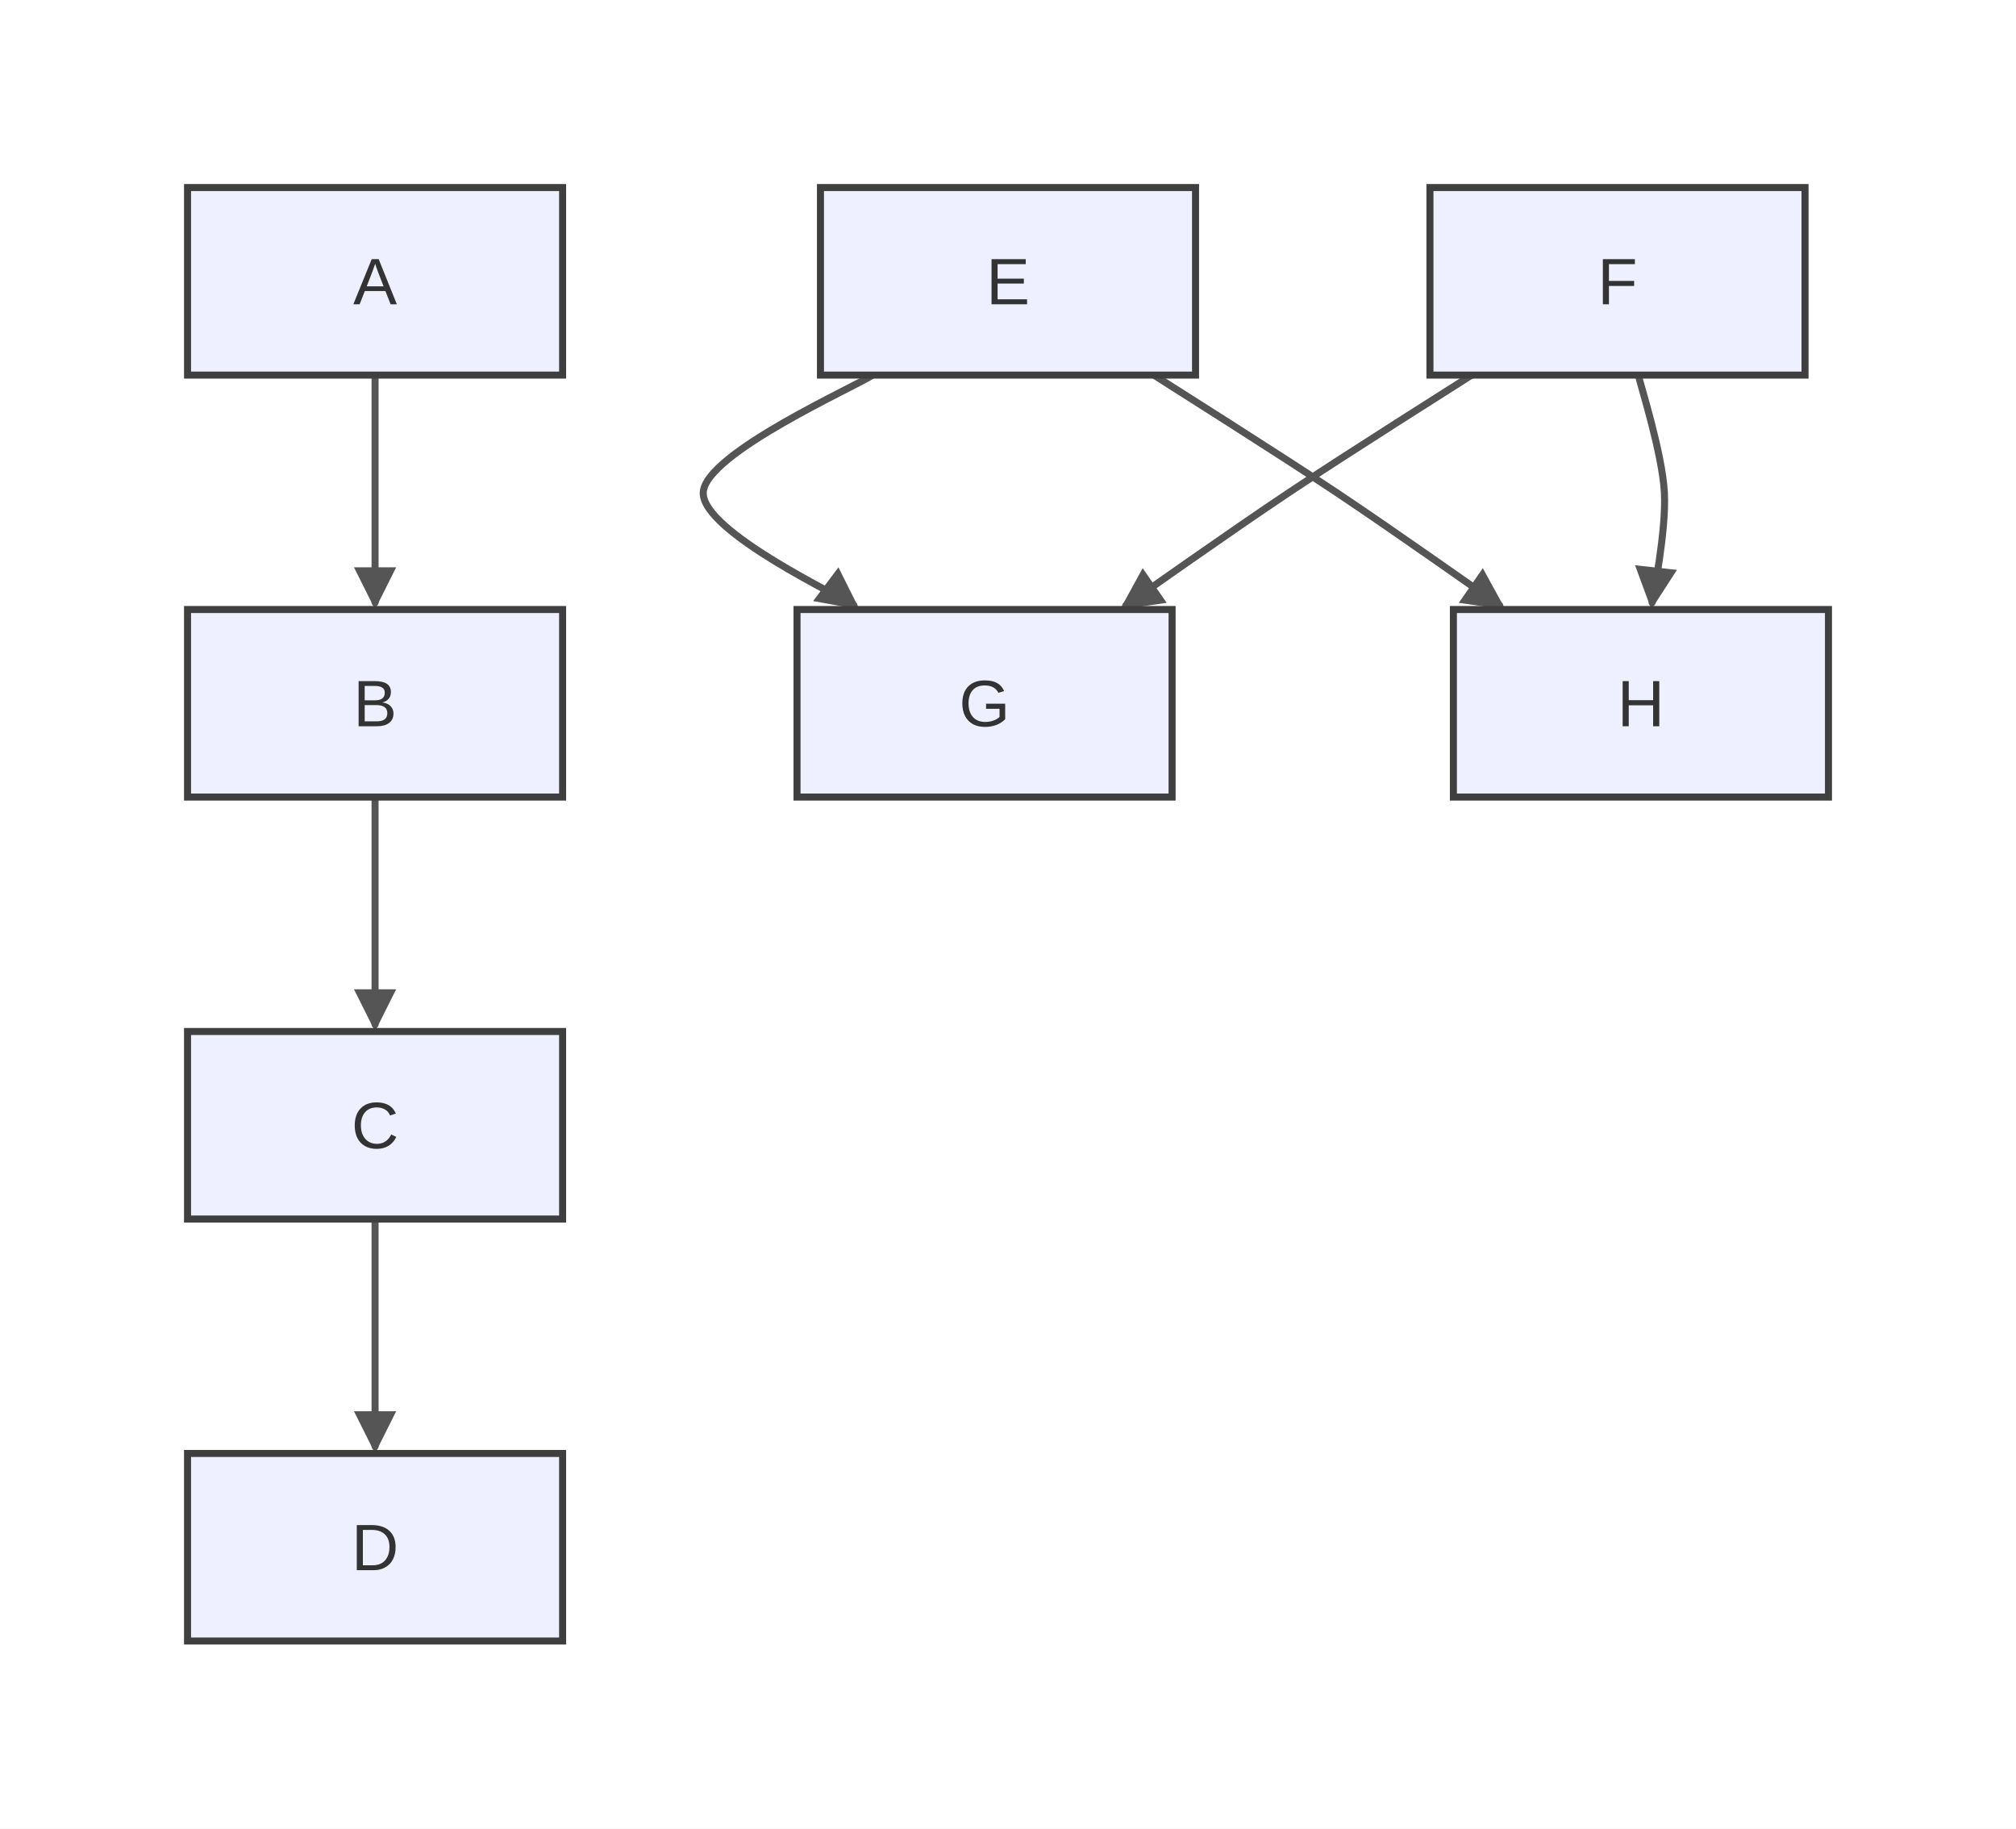
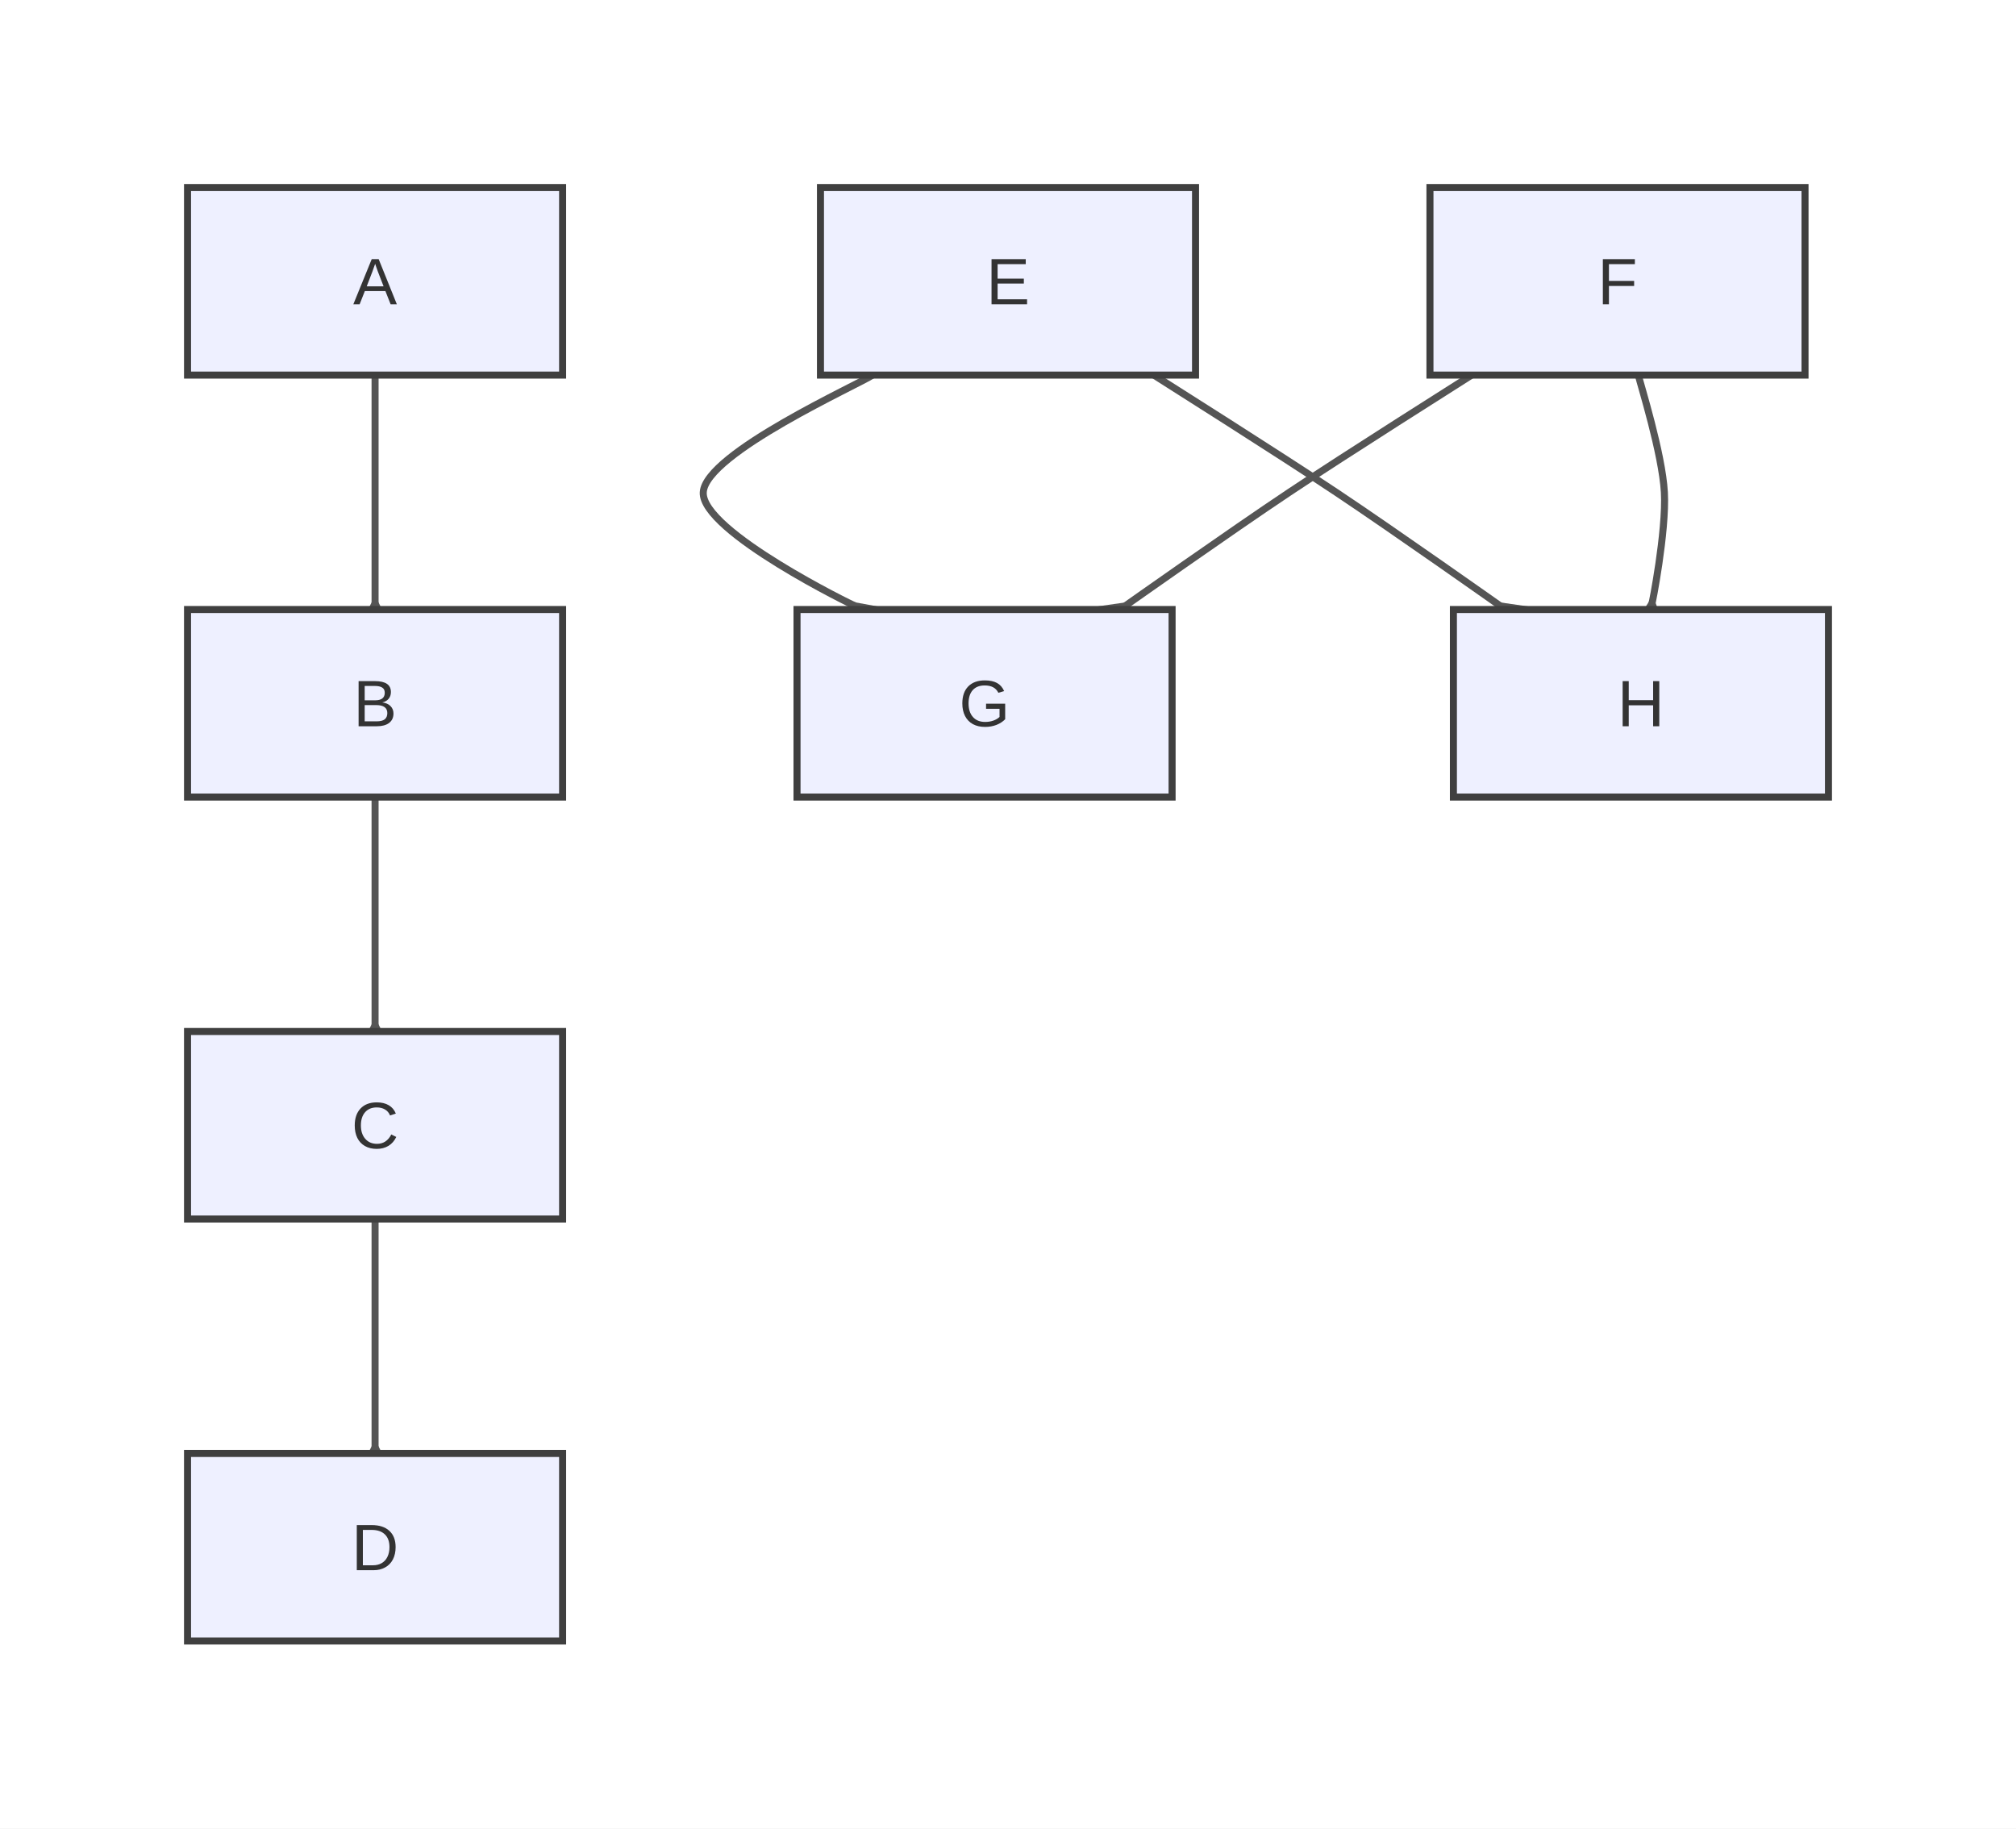
<svg xmlns="http://www.w3.org/2000/svg" width="430" height="390" viewBox="0 0 430 390">
  <rect x="0" y="0" width="430" height="390" fill="#ffffff" />
  <defs>
    <marker id="arrow" markerWidth="6" markerHeight="6" refX="5" refY="3" orient="auto" markerUnits="strokeWidth">
      <path d="M0,0 L0,6 L6,3 z" fill="#555555" />
    </marker>
    <marker id="circle-marker" markerWidth="6" markerHeight="6" refX="3" refY="3" orient="auto" markerUnits="strokeWidth">
      <circle cx="3" cy="3" r="3" fill="#555555" />
    </marker>
    <marker id="cross-marker" markerWidth="8" markerHeight="8" refX="4" refY="4" orient="auto" markerUnits="strokeWidth">
      <path d="M1,1 L7,7 M7,1 L1,7" stroke="#555555" stroke-width="1.5" />
    </marker>
  </defs>
-   <path d="M80,80 C80,82.292 80,96.667 80,105 C80,113.333 80,127.708 80,128.5" stroke="#555555" stroke-width="1.5" fill="none" stroke-linecap="round" stroke-linejoin="round" marker-end="url(#arrow)" />
-   <path d="M80,170 C80,172.292 80,186.667 80,195 C80,203.333 80,217.708 80,218.5" stroke="#555555" stroke-width="1.5" fill="none" stroke-linecap="round" stroke-linejoin="round" marker-end="url(#arrow)" />
-   <path d="M80,260 C80,262.292 80,276.667 80,285 C80,293.333 80,307.708 80,308.5" stroke="#555555" stroke-width="1.5" fill="none" stroke-linecap="round" stroke-linejoin="round" marker-end="url(#arrow)" />
-   <path d="M186.111,80 C182.801,82.292 150.463,96.667 150,105 C149.537,113.333 180.278,127.708 182.133,129.1" stroke="#555555" stroke-width="1.5" fill="none" stroke-linecap="round" stroke-linejoin="round" marker-end="url(#arrow)" />
-   <path d="M246.111,80 C249.676,82.292 272.5,96.667 285,105 C297.5,113.333 317.801,127.708 319.878,129.146" stroke="#555555" stroke-width="1.5" fill="none" stroke-linecap="round" stroke-linejoin="round" marker-end="url(#arrow)" />
-   <path d="M313.889,80 C310.324,82.292 287.5,96.667 275,105 C262.5,113.333 242.199,127.708 240.122,129.146" stroke="#555555" stroke-width="1.5" fill="none" stroke-linecap="round" stroke-linejoin="round" marker-end="url(#arrow)" />
-   <path d="M349.444,80 C349.954,82.292 354.537,96.667 355,105 C355.463,113.333 352.477,127.708 352.388,128.509" stroke="#555555" stroke-width="1.5" fill="none" stroke-linecap="round" stroke-linejoin="round" marker-end="url(#arrow)" />
+   <path d="M80,80 C80,81.875 80,96.667 80,105 C80,113.333 80,129.438 80,128.5" stroke="#555555" stroke-width="1.5" fill="none" stroke-linecap="round" stroke-linejoin="round" marker-end="url(#arrow)" />
+   <path d="M80,170 C80,171.875 80,186.667 80,195 C80,203.333 80,219.438 80,218.5" stroke="#555555" stroke-width="1.5" fill="none" stroke-linecap="round" stroke-linejoin="round" marker-end="url(#arrow)" />
+   <path d="M80,260 C80,261.875 80,276.667 80,285 C80,293.333 80,309.438 80,308.5" stroke="#555555" stroke-width="1.5" fill="none" stroke-linecap="round" stroke-linejoin="round" marker-end="url(#arrow)" />
+   <path d="M186.111,80 C183.403,81.875 150.463,96.667 150,105 C149.537,113.333 182.583,129.438 182.133,129.1" stroke="#555555" stroke-width="1.5" fill="none" stroke-linecap="round" stroke-linejoin="round" marker-end="url(#arrow)" />
+   <path d="M246.111,80 C249.028,81.875 272.5,96.667 285,105 C297.5,113.333 320.299,129.438 319.878,129.146" stroke="#555555" stroke-width="1.5" fill="none" stroke-linecap="round" stroke-linejoin="round" marker-end="url(#arrow)" />
+   <path d="M313.889,80 C310.972,81.875 287.5,96.667 275,105 C262.5,113.333 239.701,129.438 240.122,129.146" stroke="#555555" stroke-width="1.5" fill="none" stroke-linecap="round" stroke-linejoin="round" marker-end="url(#arrow)" />
+   <path d="M349.444,80 C349.861,81.875 354.537,96.667 355,105 C355.463,113.333 352.285,129.438 352.388,128.509" stroke="#555555" stroke-width="1.5" fill="none" stroke-linecap="round" stroke-linejoin="round" marker-end="url(#arrow)" />
  <g id="A">
    <rect x="40" y="40" width="80" height="40" rx="0" ry="0" stroke="#3f3f3f" stroke-width="1.5" fill="#eef0ff" />
    <text x="80" y="64.9" text-anchor="middle" font-family="Arial, sans-serif" font-size="14" fill="#333">A</text>
  </g>
  <g id="B">
    <rect x="40" y="130" width="80" height="40" rx="0" ry="0" stroke="#3f3f3f" stroke-width="1.5" fill="#eef0ff" />
    <text x="80" y="154.9" text-anchor="middle" font-family="Arial, sans-serif" font-size="14" fill="#333">B</text>
  </g>
  <g id="C">
    <rect x="40" y="220" width="80" height="40" rx="0" ry="0" stroke="#3f3f3f" stroke-width="1.5" fill="#eef0ff" />
    <text x="80" y="244.9" text-anchor="middle" font-family="Arial, sans-serif" font-size="14" fill="#333">C</text>
  </g>
  <g id="D">
    <rect x="40" y="310" width="80" height="40" rx="0" ry="0" stroke="#3f3f3f" stroke-width="1.5" fill="#eef0ff" />
    <text x="80" y="334.9" text-anchor="middle" font-family="Arial, sans-serif" font-size="14" fill="#333">D</text>
  </g>
  <g id="E">
    <rect x="175" y="40" width="80" height="40" rx="0" ry="0" stroke="#3f3f3f" stroke-width="1.5" fill="#eef0ff" />
    <text x="215" y="64.9" text-anchor="middle" font-family="Arial, sans-serif" font-size="14" fill="#333">E</text>
  </g>
  <g id="F">
    <rect x="305" y="40" width="80" height="40" rx="0" ry="0" stroke="#3f3f3f" stroke-width="1.5" fill="#eef0ff" />
    <text x="345" y="64.9" text-anchor="middle" font-family="Arial, sans-serif" font-size="14" fill="#333">F</text>
  </g>
  <g id="G">
    <rect x="170" y="130" width="80" height="40" rx="0" ry="0" stroke="#3f3f3f" stroke-width="1.5" fill="#eef0ff" />
    <text x="210" y="154.9" text-anchor="middle" font-family="Arial, sans-serif" font-size="14" fill="#333">G</text>
  </g>
  <g id="H">
    <rect x="310" y="130" width="80" height="40" rx="0" ry="0" stroke="#3f3f3f" stroke-width="1.5" fill="#eef0ff" />
    <text x="350" y="154.9" text-anchor="middle" font-family="Arial, sans-serif" font-size="14" fill="#333">H</text>
  </g>
</svg>
